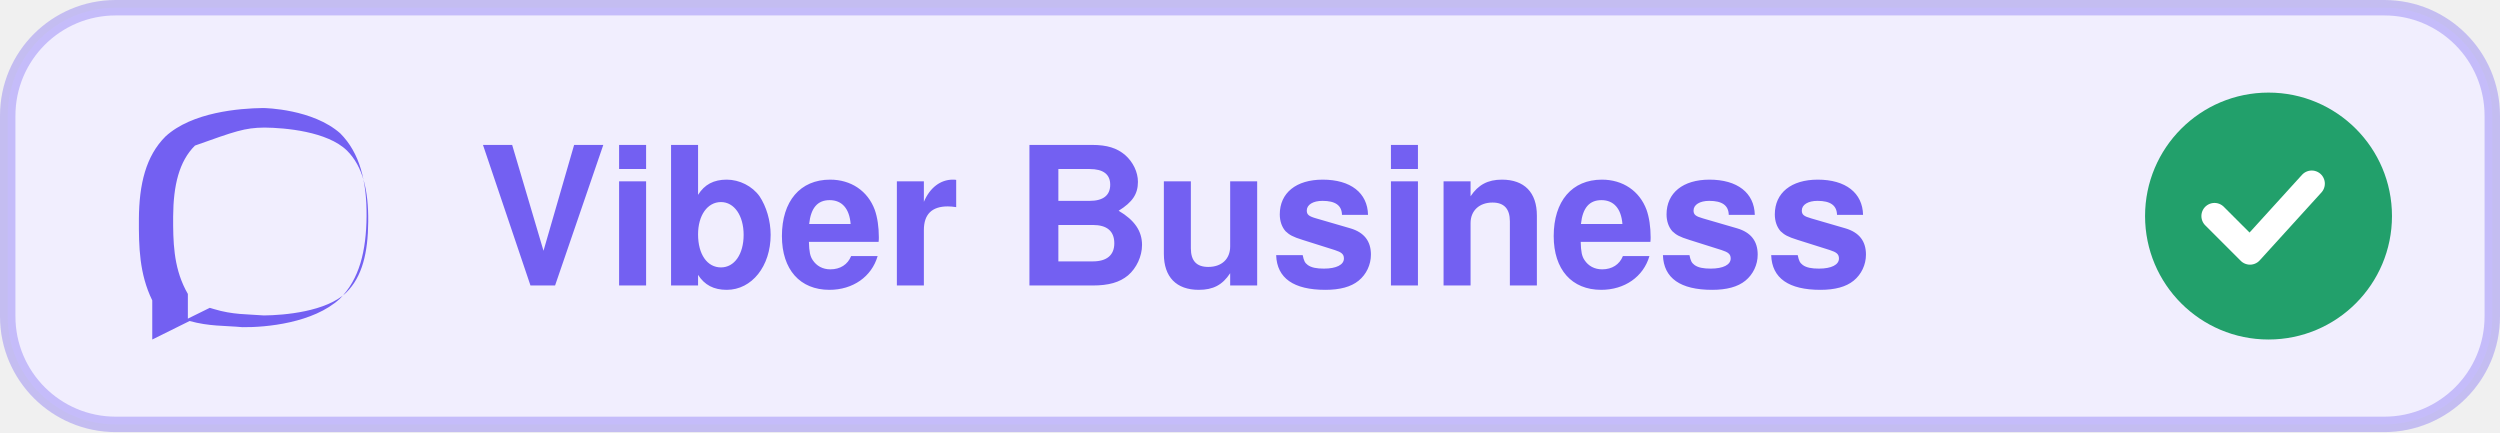
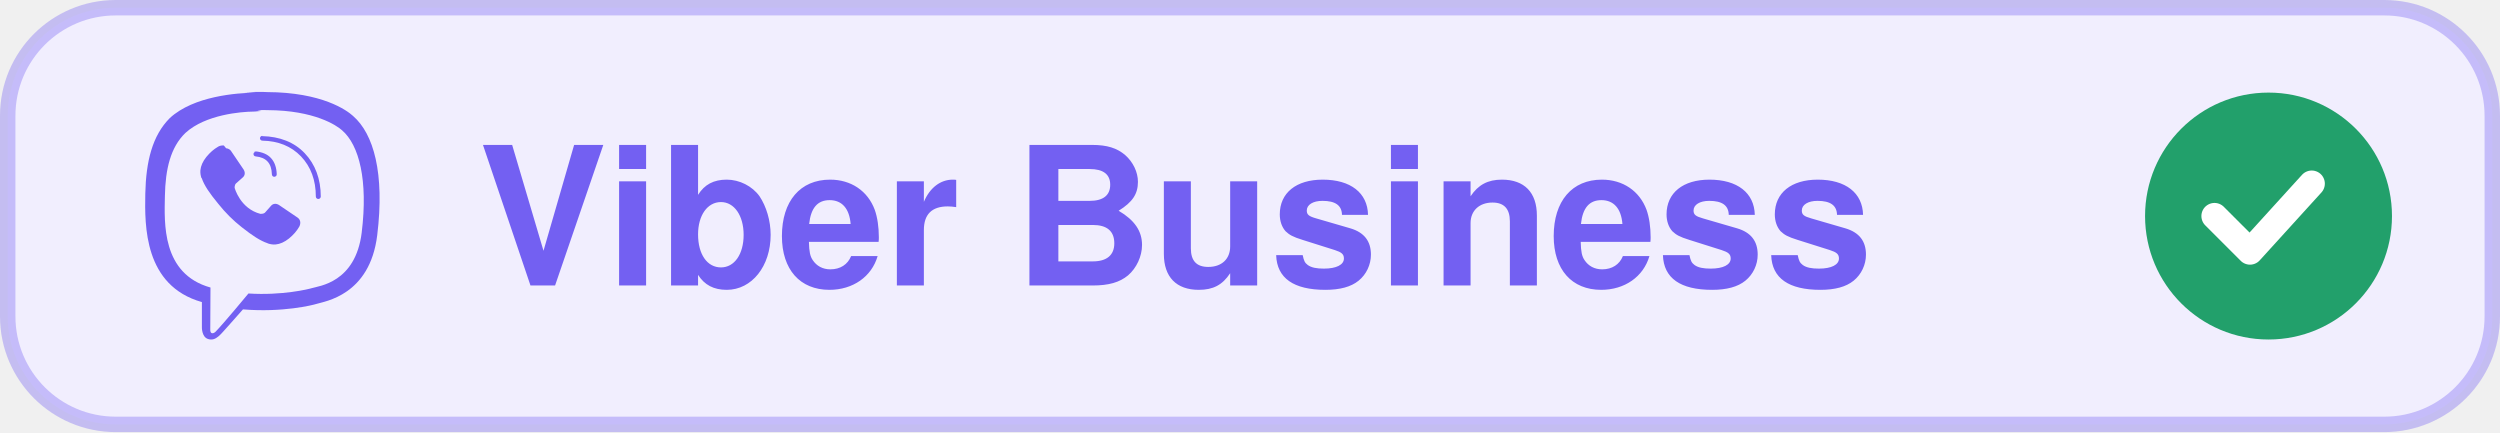
<svg xmlns="http://www.w3.org/2000/svg" width="162" height="28" role="img" aria-label="Viber Business verified">
  <rect x="0.5" y="0.5" width="161" height="27" rx="7" fill="#F1EEFE" stroke="#7360F2" stroke-opacity="0.35" />
  <g transform="translate(9,6) scale(0.6667)" fill="#7360F2">
-     <path d="M12.06 1.5c-2.3.03-6.9.4-9.47 2.76C.68 6.16.02 8.9 0 12.3c-.01 2.65.03 5.3 1.3 7.9v3.8l3.63-1.8c1.9.53 3.4.44 5.13.6 2.3.03 6.9-.4 9.47-2.76 1.9-1.9 2.57-4.64 2.6-8.04.02-3.4-.66-6.13-2.56-8.04C16.9 1.6 12.3 1.5 12.06 1.5Zm.15 1.9c1.96.02 6.1.36 8.02 2.24 1.54 1.54 2.09 3.87 2.06 6.9-.02 3.02-.58 5.35-2.12 6.88-1.92 1.88-6.06 2.22-8.02 2.24-1.63-.13-3.02-.06-4.86-.62l-.4-.12-2.13 1.05v-2.4l-.24-.44c-1.16-2.28-1.2-4.68-1.19-7.1.02-3.02.58-5.35 2.12-6.88C9.36 3.76 10.25 3.42 12.2 3.4Z" />
+     <path d="M11.398.002C9.473.028 5.331.344 3.014 2.467 1.294 4.187.693 6.7.623 9.82c-.06 3.11-.13 8.95 5.5 10.541v2.42s-.038.97.602 1.17c.79.25 1.24-.5 1.99-1.3l1.4-1.58c3.85.32 6.8-.42 7.14-.53.78-.25 5.192-.816 5.91-6.68.74-6.04-.36-9.86-2.34-11.58l-.01-.01c-.6-.55-3-2.3-8.36-2.32 0 0-.395-.025-1.055-.017-.283.004-.68.014-1.11.031zm.11 1.7c.36-.01.72-.006 1.02.004 4.54.02 6.7 1.49 7.21 1.95 1.68 1.44 2.54 4.88 1.92 9.93v.01c-.6 4.9-4.19 5.2-4.85 5.41-.28.09-2.88.73-6.16.52 0 0-2.44 2.95-3.2 3.72-.12.12-.26.16-.35.14-.13-.03-.17-.19-.16-.42l.02-4.02c-4.76-1.33-4.48-6.3-4.43-8.9.05-2.6.54-4.73 2-6.13 1.96-1.79 5.44-2.06 6.61-2.07.27 0 .53-.06.77-.06zm.5 2.5c-.13 0-.24.11-.24.24 0 .13.11.23.24.23 1.53.03 2.79.53 3.75 1.53.96 1.01 1.44 2.32 1.44 3.9 0 .13.11.24.24.24s.24-.11.24-.24c0-1.69-.53-3.13-1.56-4.21-1.03-1.09-2.46-1.62-4.11-1.66h-.04zm-3.75.94c-.2-.02-.4.02-.57.12l-.01.01c-.39.23-.74.52-1.12.98-.35.44-.54.87-.58 1.3-.02.26.02.51.1.75l.03.01c.24.71.76 1.47 1.61 2.5.69.86 1.42 1.6 2.29 2.28 1.04.82 1.79 1.31 2.5 1.55l.03.02c.24.08.49.12.75.1.43-.04.86-.23 1.3-.58.46-.38.75-.73.98-1.12l.01-.01c.19-.36.13-.7-.15-.9-.02-.02-1.75-1.19-1.83-1.24-.28-.16-.57-.14-.78.12l-.55.62c-.15.16-.43.13-.43.13l-.01.01c-1.99-.51-2.52-2.53-2.52-2.53s-.03-.29.14-.44l.62-.55c.26-.21.28-.5.12-.78-.05-.08-1.22-1.81-1.24-1.83-.1-.13-.24-.21-.39-.24-.03 0-.05-.01-.08-.01zm3.11.62c-.11-.01-.22.07-.23.19-.01.13.08.24.21.25.53.05.9.22 1.16.5.26.28.4.68.42 1.26.01.13.11.23.24.22h.01c.13-.01.23-.12.22-.25-.02-.66-.21-1.19-.56-1.57-.35-.38-.85-.58-1.5-.65-.06 0-.11-.01-.17-.02z" />
  </g>
  <text x="31" y="18.5" font-family="Segoe UI, Helvetica, Arial, sans-serif" font-size="12.5" font-weight="600" fill="#7360F2">Viber Business</text>
  <circle cx="147" cy="14" r="8" fill="#22a06b" />
  <path d="M143.5 14l2.3 2.3 4-4.4" fill="none" stroke="#ffffff" stroke-width="1.7" stroke-linecap="round" stroke-linejoin="round" />
</svg>
